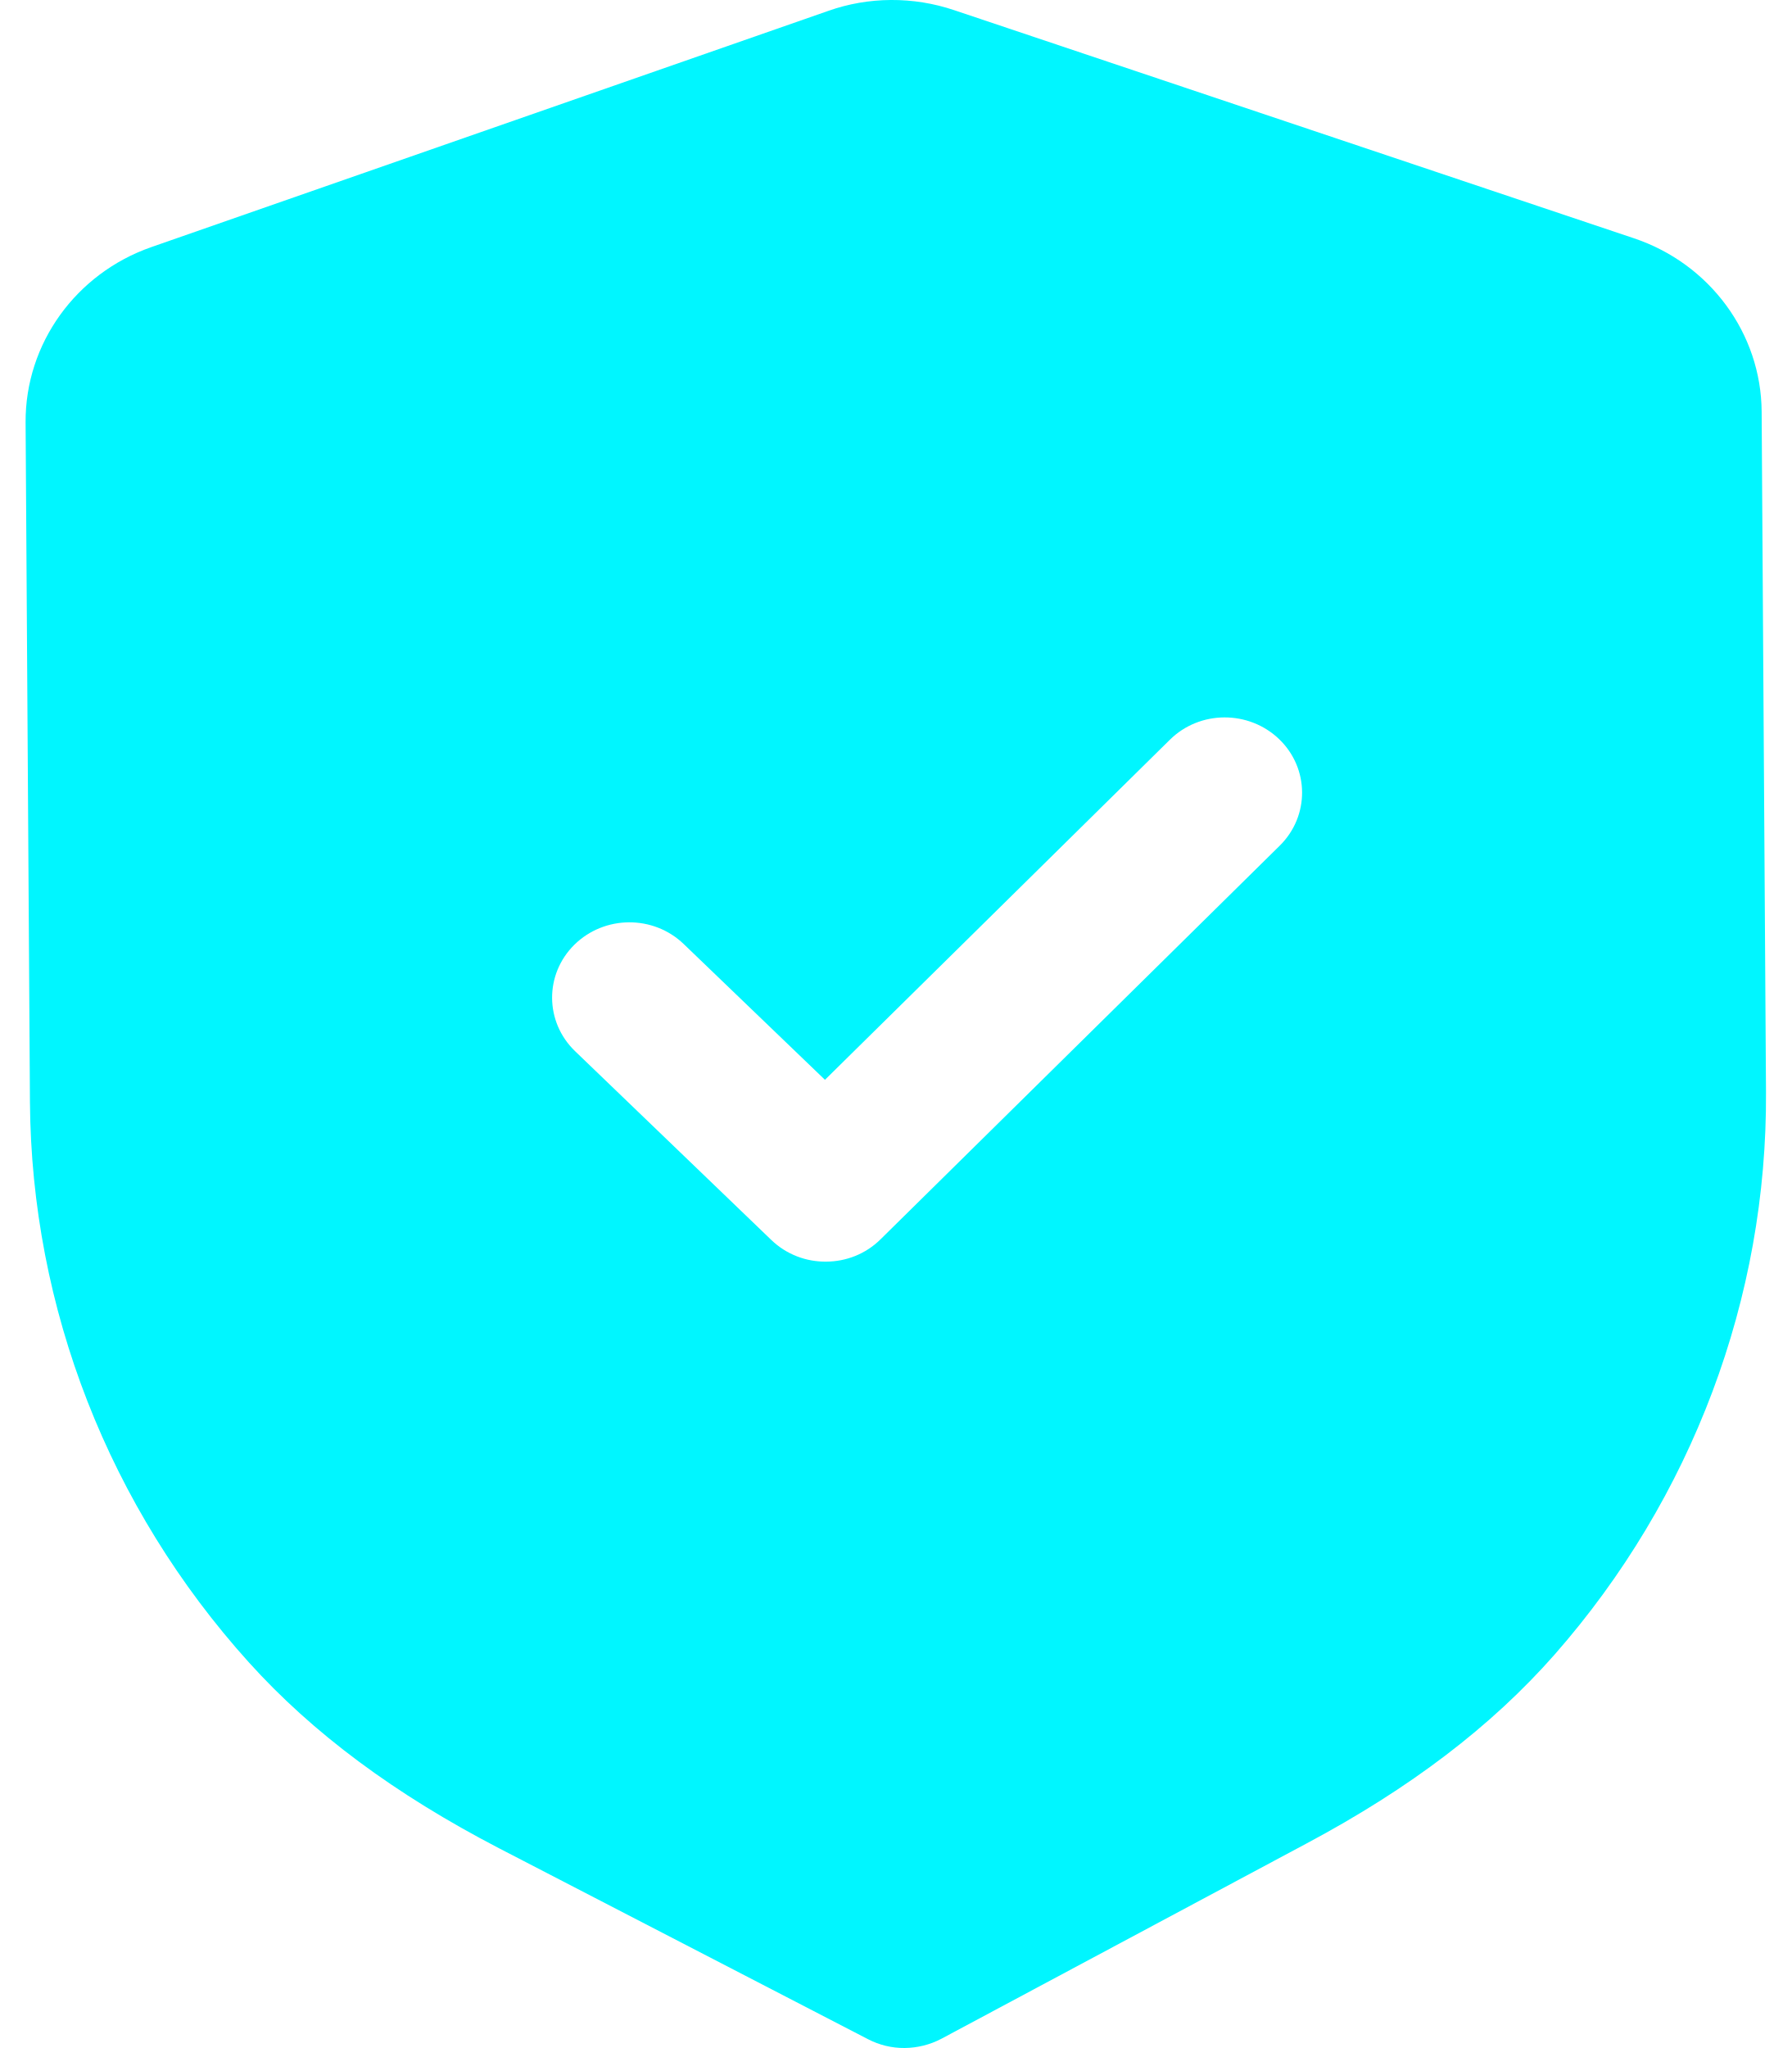
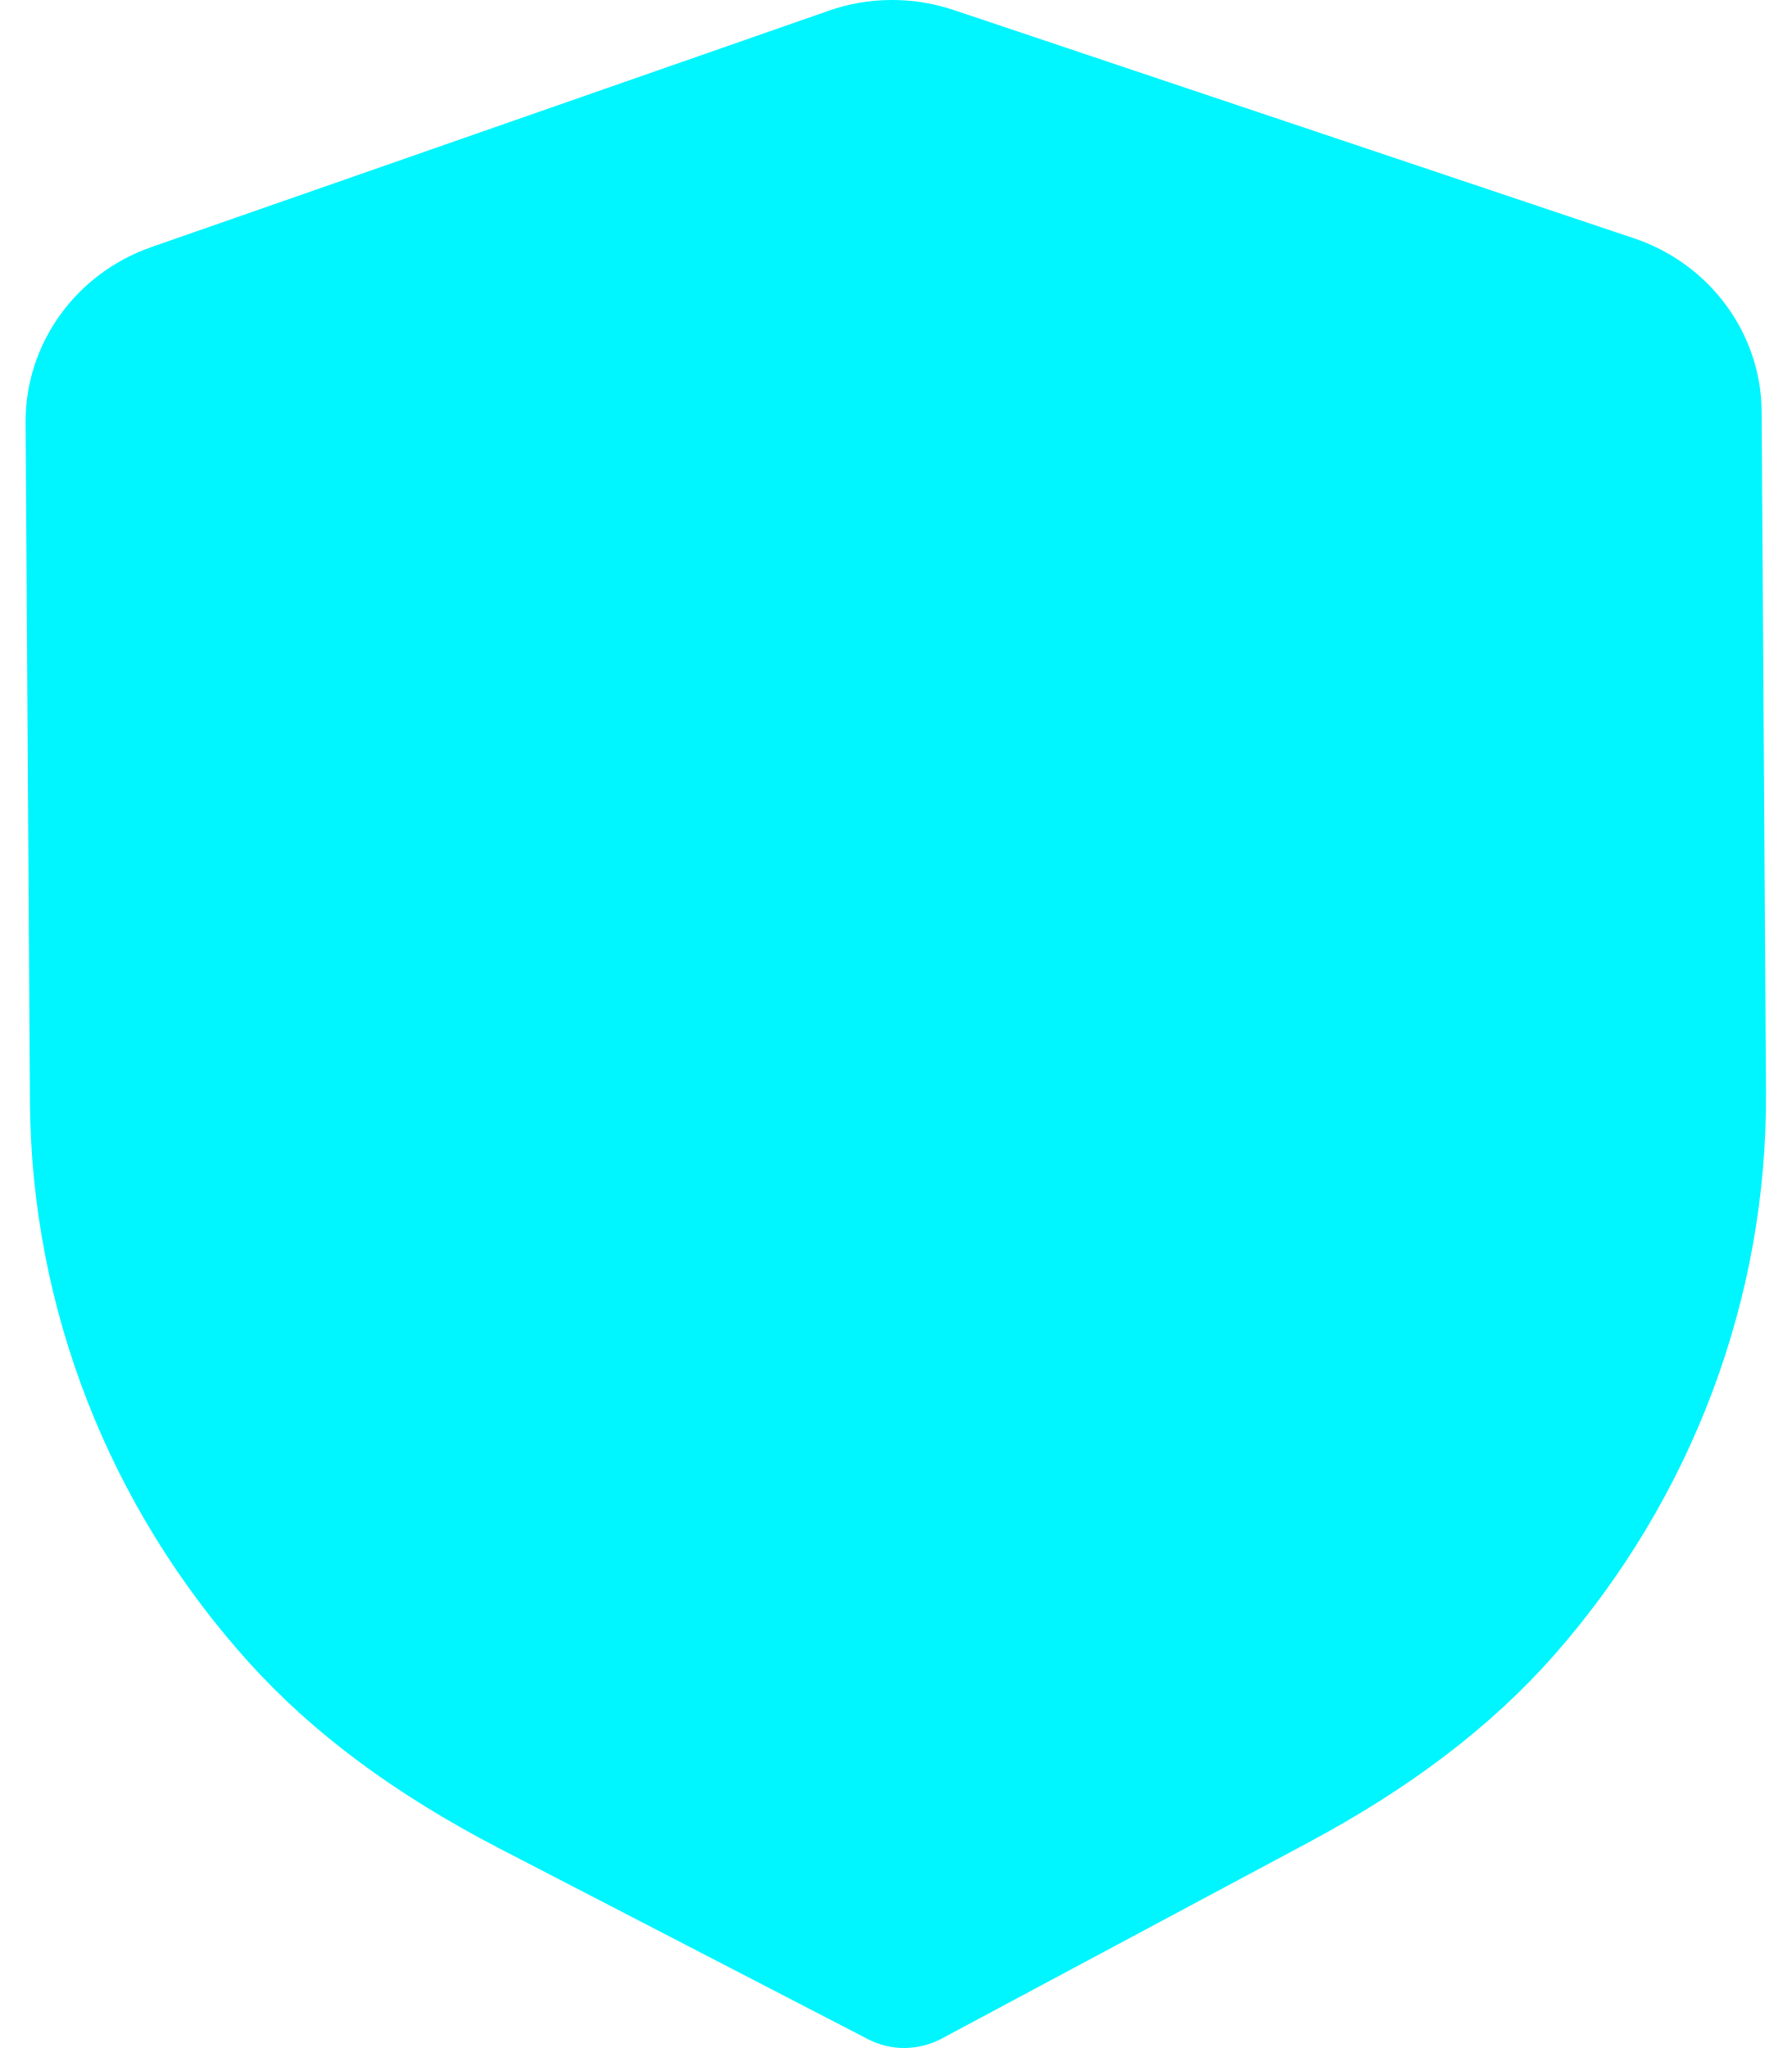
<svg xmlns="http://www.w3.org/2000/svg" width="28" height="32" viewBox="0 0 28 32" fill="none">
-   <path fill-rule="evenodd" clip-rule="evenodd" d="M13.565 31.862C13.742 31.954 13.94 32.002 14.138 32C14.336 31.998 14.533 31.95 14.712 31.856L20.42 28.804C22.039 27.941 23.307 26.976 24.296 25.853C26.446 23.405 27.621 20.281 27.6 17.06L27.532 6.435C27.526 5.211 26.722 4.119 25.533 3.722L14.913 0.159C14.274 -0.057 13.573 -0.053 12.945 0.17L2.365 3.861C1.183 4.273 0.394 5.373 0.4 6.598L0.468 17.215C0.489 20.441 1.703 23.551 3.889 25.974C4.888 27.081 6.167 28.032 7.803 28.881L13.565 31.862ZM12.054 19.374C12.292 19.603 12.601 19.716 12.911 19.713C13.22 19.712 13.528 19.596 13.763 19.363L20.001 13.213C20.47 12.75 20.465 12.006 19.992 11.55C19.516 11.093 18.751 11.096 18.283 11.559L12.893 16.872L10.686 14.751C10.211 14.294 9.447 14.299 8.977 14.761C8.508 15.224 8.513 15.968 8.988 16.425L12.054 19.374Z" fill="#00F6FF" />
+   <path fillRule="evenodd" clipRule="evenodd" d="M13.565 31.862C13.742 31.954 13.94 32.002 14.138 32C14.336 31.998 14.533 31.95 14.712 31.856L20.42 28.804C22.039 27.941 23.307 26.976 24.296 25.853C26.446 23.405 27.621 20.281 27.6 17.06L27.532 6.435C27.526 5.211 26.722 4.119 25.533 3.722L14.913 0.159C14.274 -0.057 13.573 -0.053 12.945 0.17L2.365 3.861C1.183 4.273 0.394 5.373 0.4 6.598L0.468 17.215C0.489 20.441 1.703 23.551 3.889 25.974C4.888 27.081 6.167 28.032 7.803 28.881L13.565 31.862ZM12.054 19.374C12.292 19.603 12.601 19.716 12.911 19.713C13.22 19.712 13.528 19.596 13.763 19.363L20.001 13.213C20.47 12.75 20.465 12.006 19.992 11.55C19.516 11.093 18.751 11.096 18.283 11.559L12.893 16.872L10.686 14.751C10.211 14.294 9.447 14.299 8.977 14.761C8.508 15.224 8.513 15.968 8.988 16.425L12.054 19.374Z" fill="#00F6FF" />
</svg>
